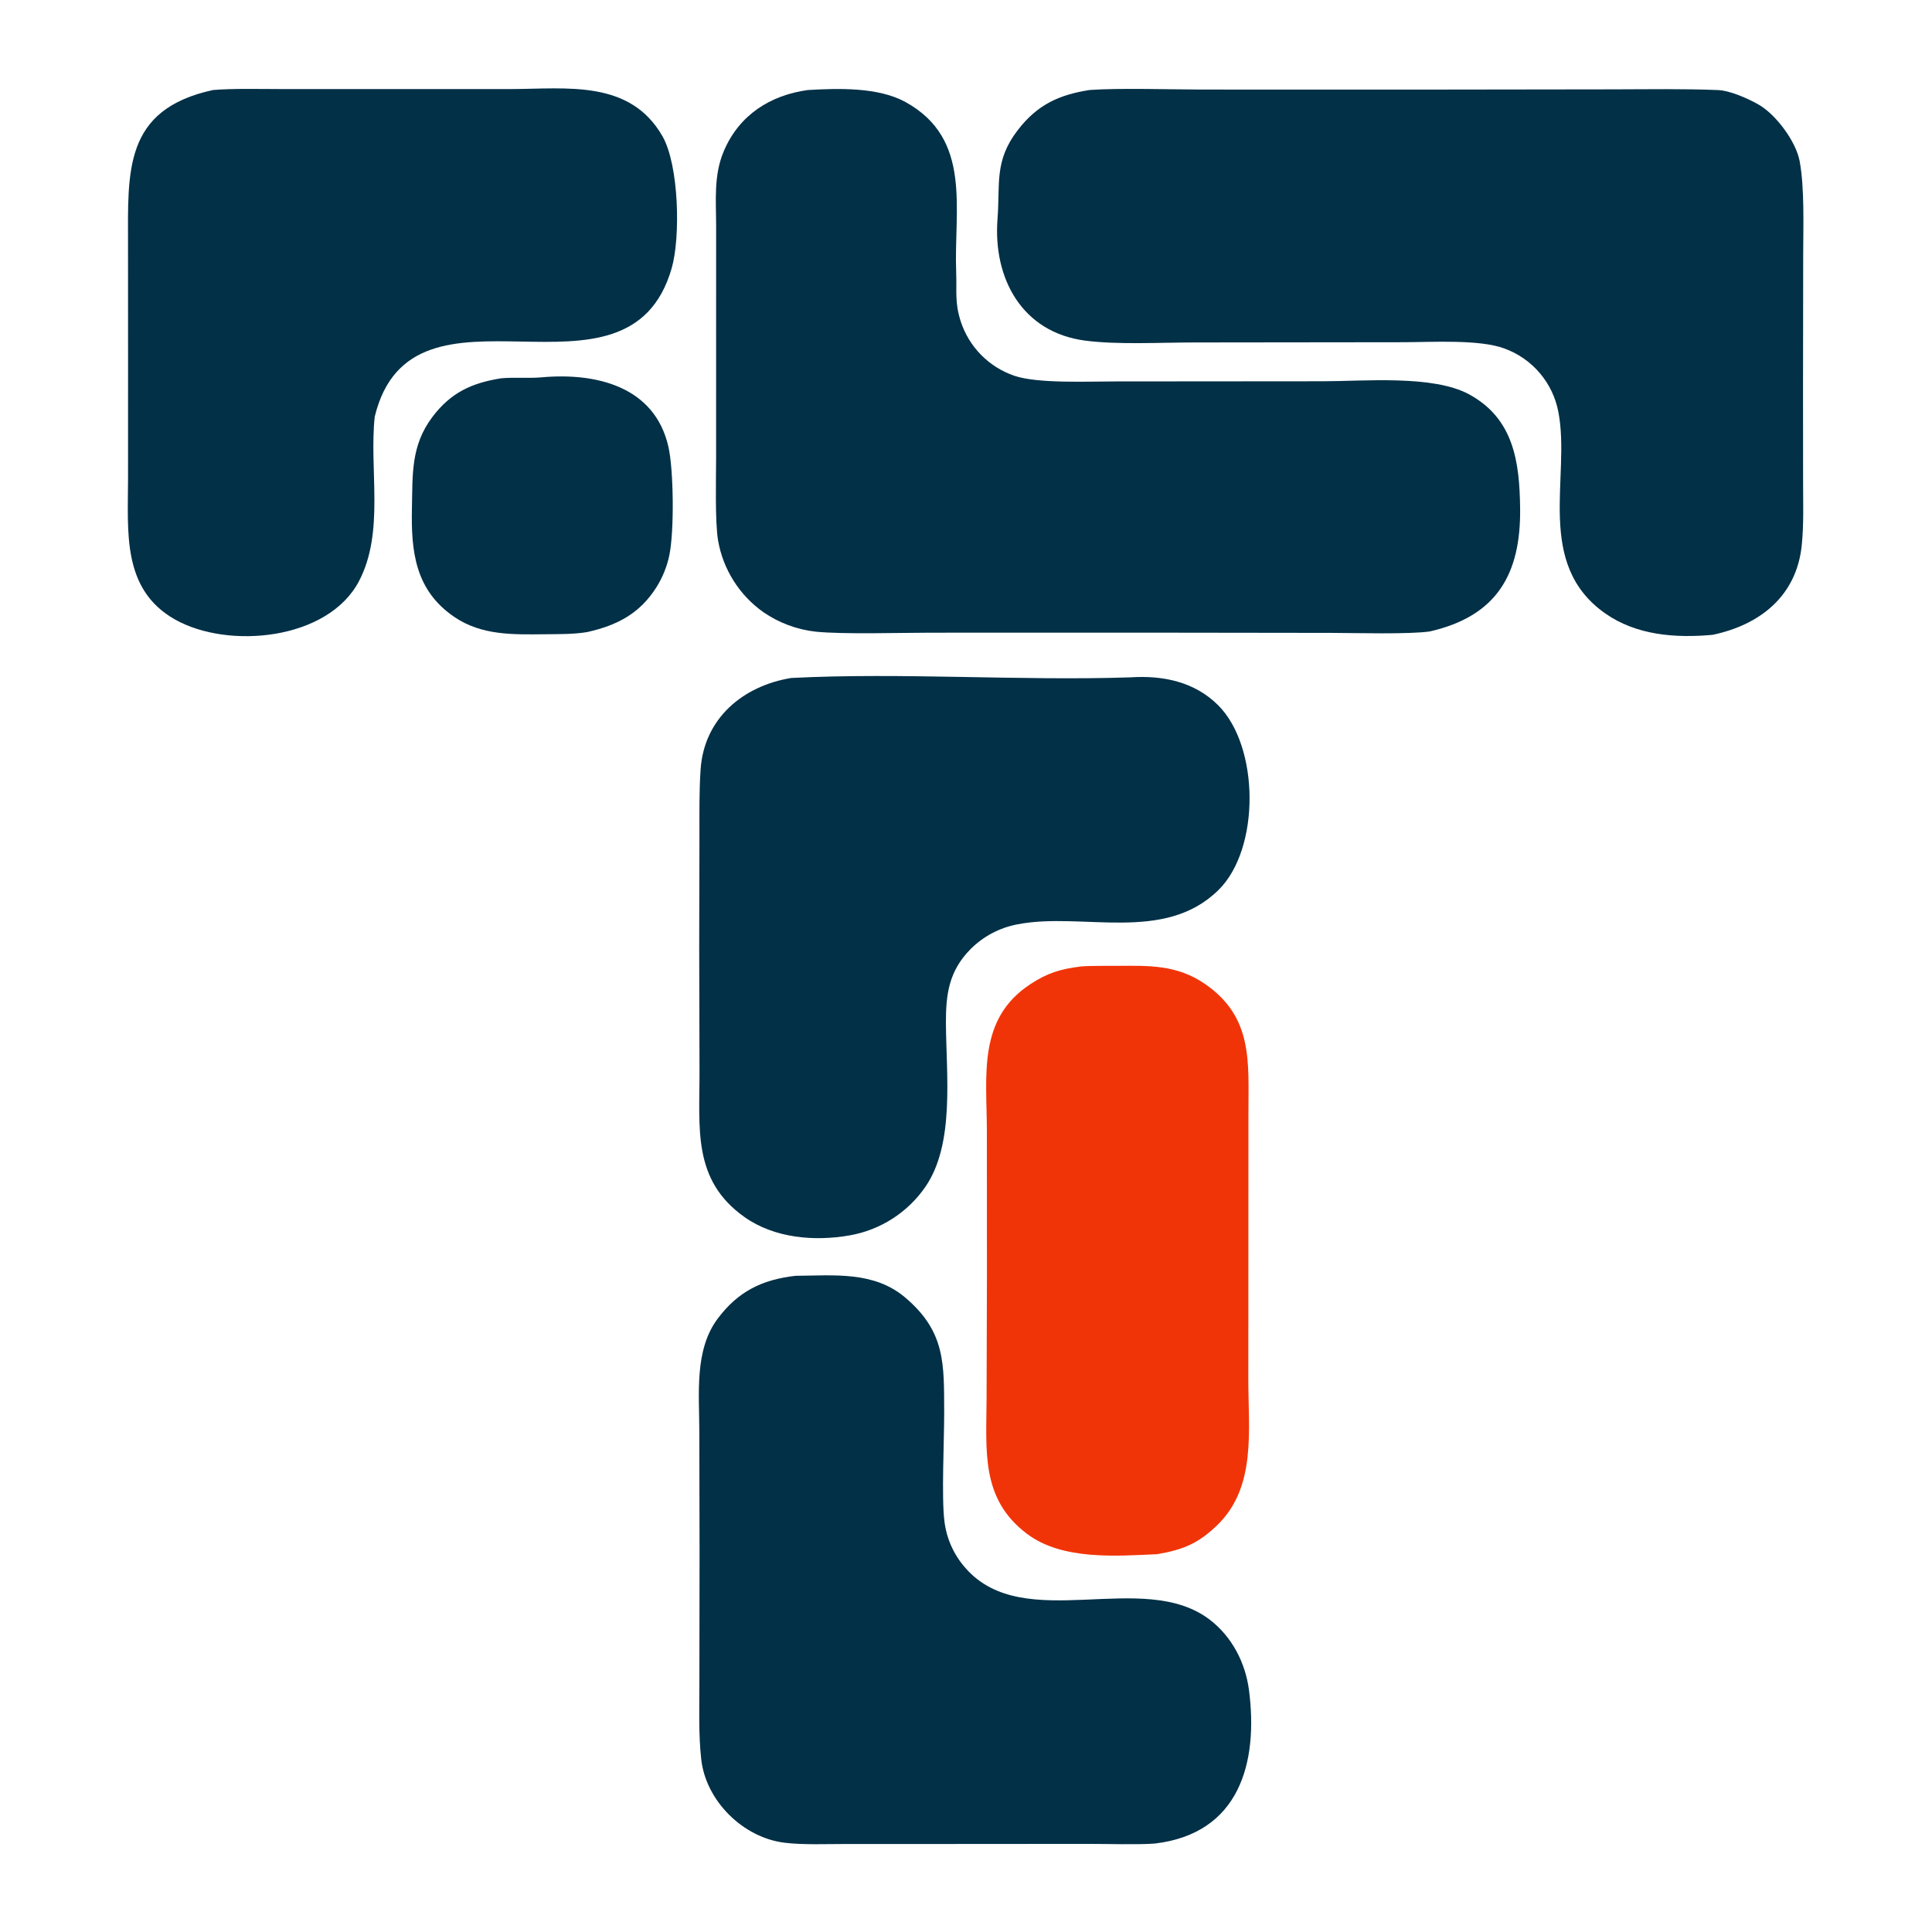
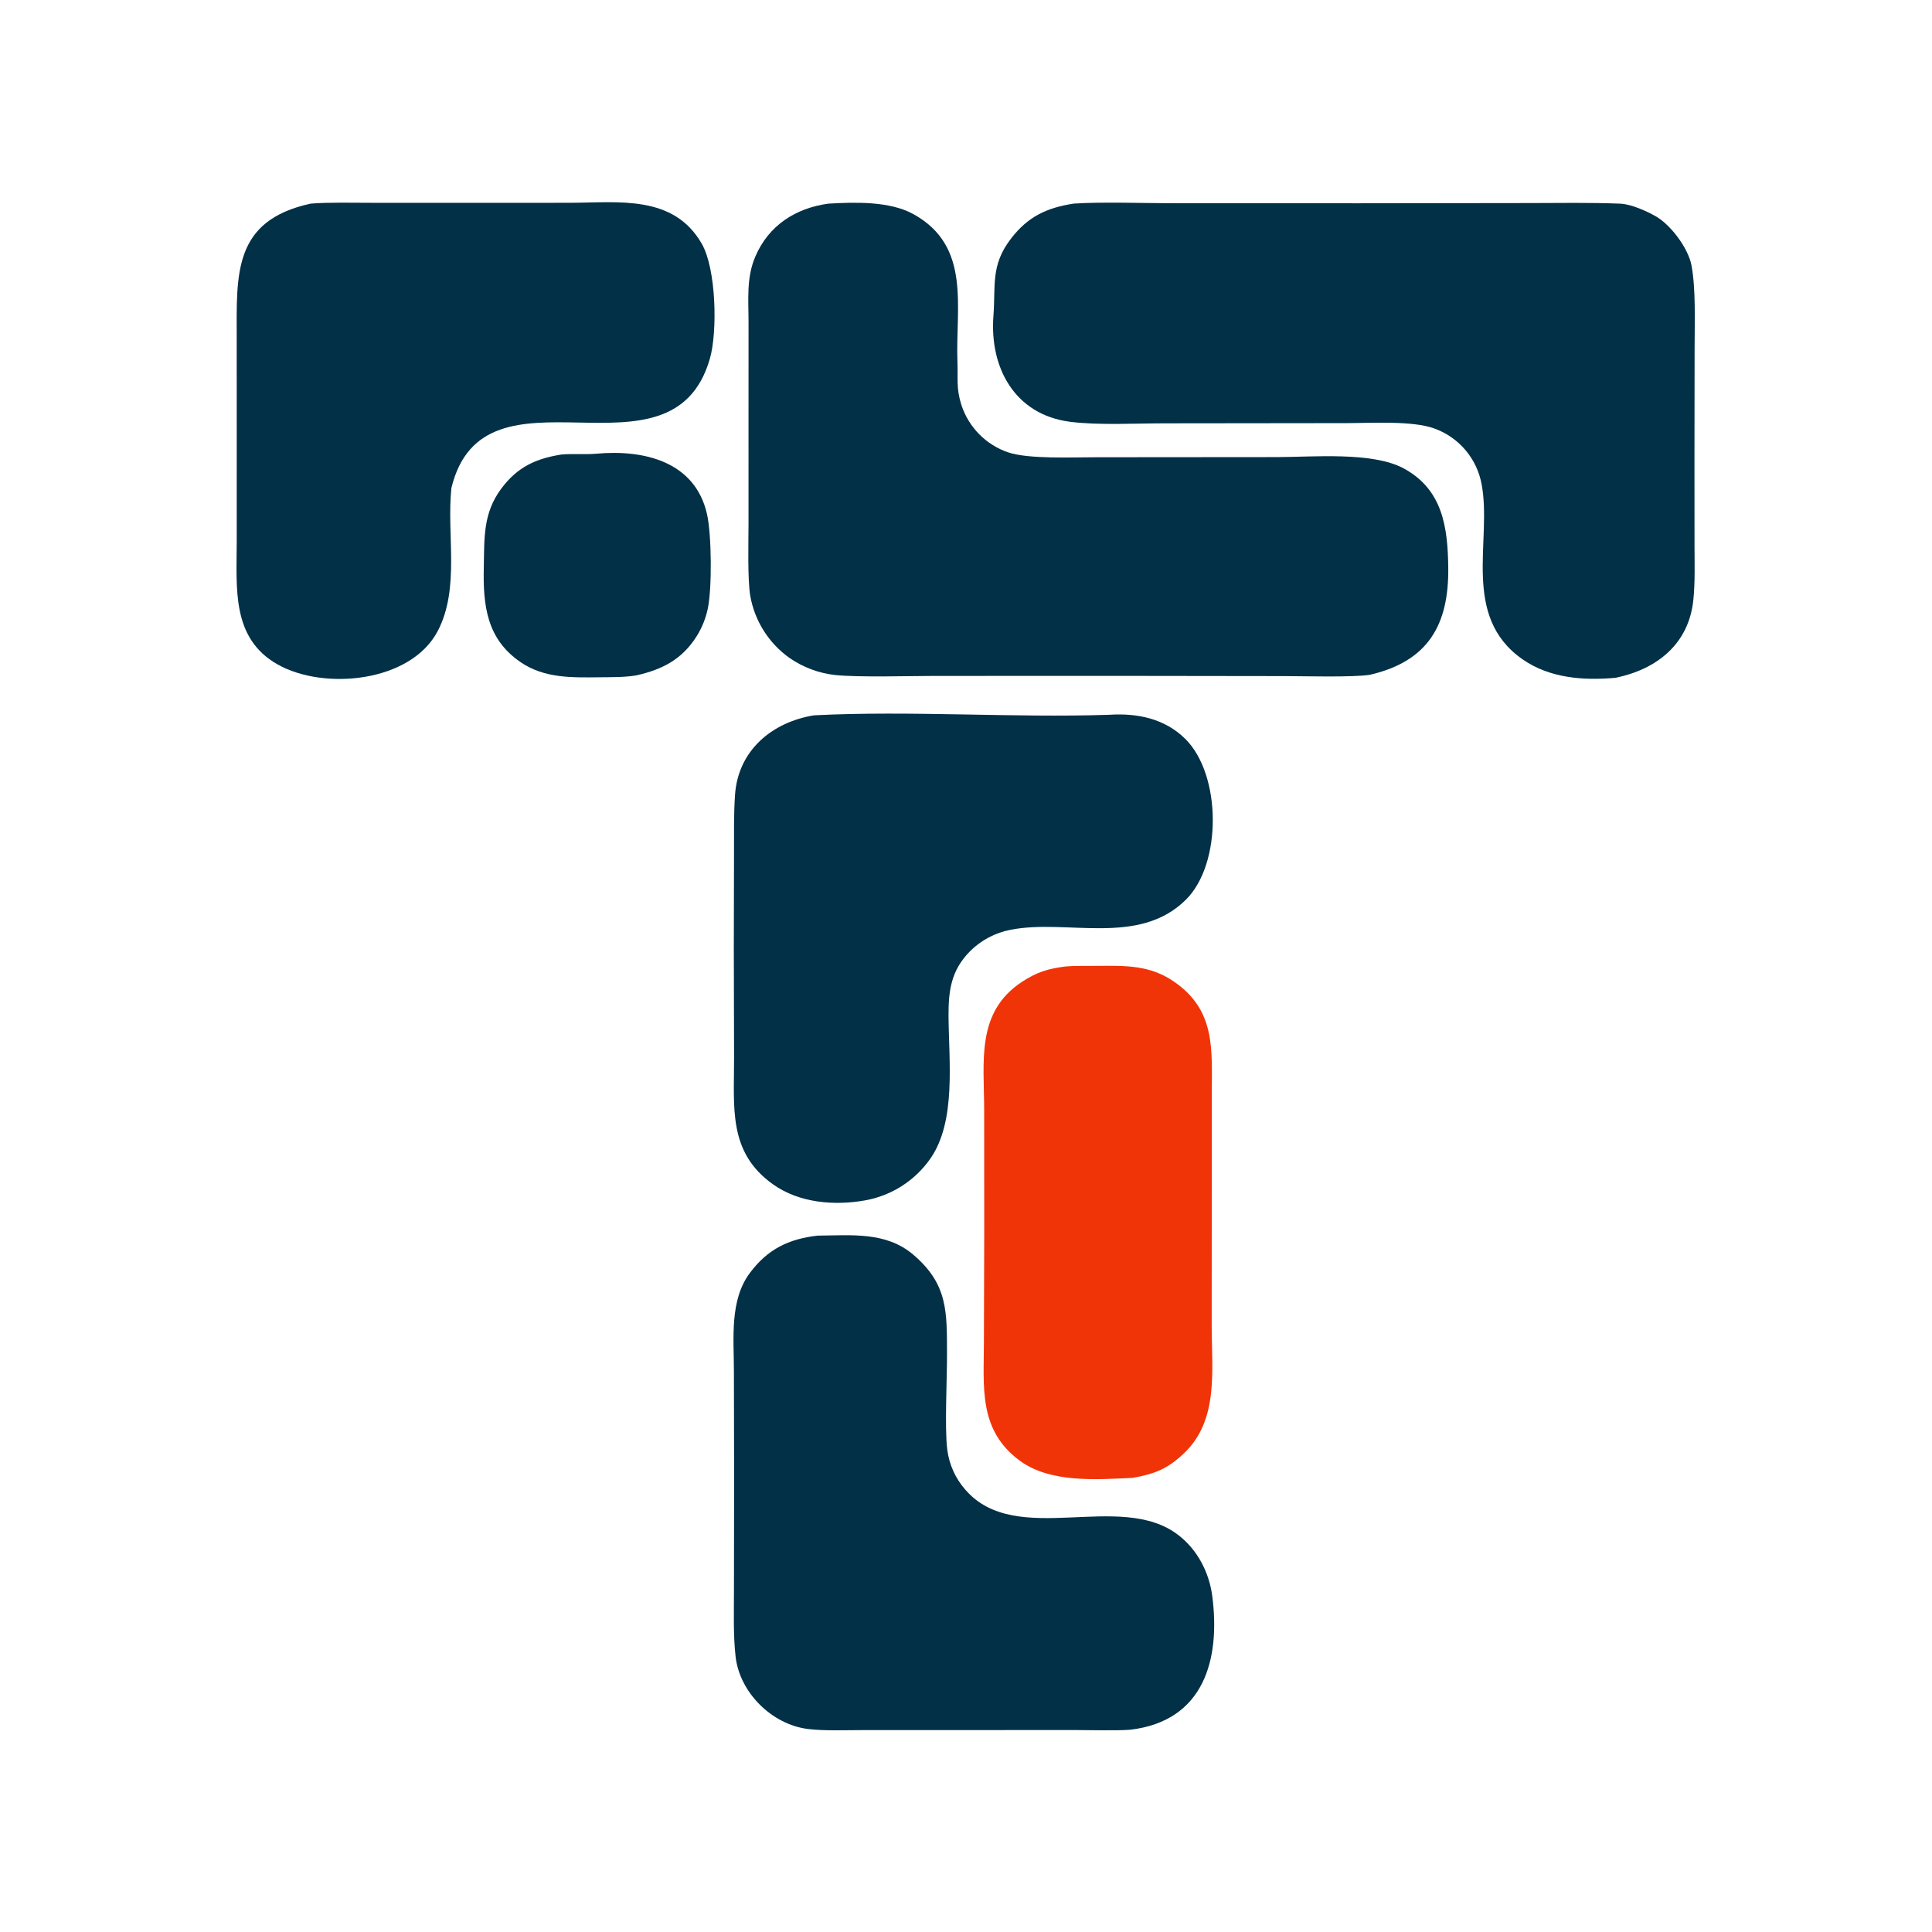
- <svg xmlns="http://www.w3.org/2000/svg" width="1342" height="1342" viewBox="475 475 1342 1342">
+ <svg xmlns="http://www.w3.org/2000/svg" width="1542" height="1542" viewBox="375 375 1542 1542">
  <style>.bg{fill:transparent}@media(prefers-color-scheme:dark){.bg{fill:#F8F7F4}}</style>
-   <rect class="bg" x="475" y="475" width="1342" height="1342" rx="240" />
+   <rect class="bg" x="375" y="375" width="1542" height="1542" rx="280" />
  <path fill="#023047" transform="scale(1.11908 1.11908)" d="M1100.79 480.315C1119.23 478.981 1152 480.026 1171.14 480.049L1304.82 480.074L1426.02 479.915C1447.28 479.87 1469.41 479.493 1490.61 480.352C1498.44 480.669 1509.06 485.485 1515.74 489.206C1526.6 495.256 1539.18 512.122 1541.49 524.398C1544.62 541.032 1543.72 565.186 1543.7 582.7L1543.6 664.724L1543.64 724.501C1543.66 737.291 1544.1 750.043 1542.82 762.788C1539.65 794.373 1516.94 812.321 1487.46 818.496C1464.51 820.601 1440.26 818.813 1420.92 805.275C1376.93 774.49 1399.38 720.524 1391.81 680.549C1388.5 662.258 1375.71 647.107 1358.24 640.764C1342.68 634.986 1313.33 636.848 1295.5 636.871L1165.7 637.019C1144.38 637.038 1118.38 638.494 1098.22 635.908C1058.8 630.848 1040.77 597.267 1043.62 560.323C1045.28 538.795 1041.44 524.373 1056.16 505.254C1068.4 489.344 1081.85 483.288 1100.79 480.315Z" />
  <path fill="#023047" transform="scale(1.11908 1.11908)" d="M925.849 480.338C944.635 479.249 969.556 478.447 986.501 487.794C1028.13 510.761 1016.45 554.202 1017.96 593.47C1018.41 605.338 1016.97 612.069 1020.77 623.896C1025.92 639.789 1038.27 652.322 1054.08 657.713C1068.72 662.659 1099.92 661.19 1116.82 661.208L1245.86 661.106C1271.22 661.075 1313.91 657.117 1336.19 669.151C1364.19 684.277 1367.63 711.387 1368 739.804C1368.53 780.863 1353.53 806.861 1311.97 816.39C1299.37 818.267 1265.23 817.337 1251.08 817.292L1139.88 817.148L1002.06 817.171C983.767 817.182 948.271 818.274 930.952 816.555C919.173 815.283 907.9 811.083 898.161 804.339C883.31 793.786 873.239 777.786 870.146 759.832C868.217 748.089 868.92 721.428 868.948 708.558L868.95 625.959L868.964 565.259C868.974 548.925 867.262 533.312 873.817 518.04C883.378 495.766 902.515 483.566 925.849 480.338Z" />
  <path fill="#023047" transform="scale(1.11908 1.11908)" d="M918.167 1216.36C942.462 1216.14 966.923 1213.44 986.292 1229.81C1011.47 1251.09 1010.38 1271.2 1010.51 1300.86C1010.59 1317.61 1008.75 1354.02 1010.68 1368.83C1012 1379.57 1016.55 1389.65 1023.74 1397.74C1060.08 1439.37 1133.95 1397.82 1175.55 1429.96C1189.23 1440.49 1197.52 1456.67 1199.7 1473.48C1205.53 1518.3 1194.02 1562.53 1141.24 1568.75C1131.22 1569.55 1110.75 1568.95 1100.18 1568.96L1016.5 1569.02L949.179 1569.03C937.365 1569.02 923.043 1569.67 911.342 1568.23C885.655 1565.07 862.609 1542.27 859.72 1516.53C857.979 1501.03 858.574 1484.03 858.566 1468.58L858.674 1388.2L858.526 1312.87C858.505 1289.63 855.35 1262.42 869.927 1242.95C882.602 1226.02 897.453 1218.75 918.167 1216.36Z" />
  <path fill="#023047" transform="scale(1.11908 1.11908)" d="M915.566 845.276C984.291 841.777 1057.15 847.166 1126.21 844.886C1146.15 843.582 1165.82 847.525 1180.52 862.15C1206.27 887.759 1206.77 951.126 1180.89 976.771C1147.05 1010.29 1096.01 990.332 1055.97 998.201C1044.96 1000.28 1034.83 1005.63 1026.9 1013.55C1013.33 1027.29 1011.53 1041.74 1011.59 1059.75C1011.84 1092.2 1017.08 1134.44 998.938 1161C987.942 1177.02 970.95 1187.93 951.805 1191.27C930.114 1195.06 905.276 1193.1 886.617 1179.92C854.055 1156.91 858.76 1124.87 858.643 1088.94L858.456 1011.66L858.603 943.449C858.627 929.601 858.384 915.884 859.319 902.056C861.462 870.35 885.583 850.197 915.566 845.276Z" />
  <path fill="#023047" transform="scale(1.11908 1.11908)" d="M556.673 480.33C569.189 479.27 586.745 479.745 599.742 479.742L674.654 479.761L742.157 479.737C776.438 479.597 815.456 473.872 835.606 508.93C845.957 526.941 846.898 571.725 841.386 590.909C814.234 685.409 680.305 587.15 657.04 683.14C653.515 716.255 663.34 754.663 647.239 785.253C627.975 821.852 566.086 827.664 533.03 808.949C500.069 790.289 503.903 754.738 503.93 721.51L503.945 648.385L503.915 576.984C503.917 530.923 500.96 492.435 556.673 480.33Z" />
  <path fill="#F13408" transform="scale(1.11908 1.11908)" d="M1095.23 1024.36C1101.21 1023.81 1111.51 1024.03 1117.72 1023.96C1137.85 1023.81 1155.02 1023.28 1172.31 1035.14C1202.41 1055.79 1199.35 1083.78 1199.36 1115.61L1199.34 1187.46L1199.29 1280.21C1199.26 1312.41 1204.55 1347.75 1179.61 1371.51C1167.84 1382.72 1158.6 1386.39 1142.8 1389.14C1116.92 1390.32 1083.83 1392.92 1062.04 1376.6C1032.86 1354.76 1036.76 1324.63 1036.83 1291.78L1037.05 1215.5L1037.01 1126.68C1036.97 1092.05 1031.01 1057.01 1064 1035.33C1074.69 1028.31 1082.67 1025.96 1095.23 1024.36Z" />
  <path fill="#023047" transform="scale(1.11908 1.11908)" d="M735.589 659.257C743.574 658.555 752.943 659.36 760.586 658.67C793.865 655.667 830.875 663.923 839.384 701.964C842.581 716.256 843.049 754.324 839.872 769.309C838.416 776.153 835.788 782.693 832.102 788.64C821.631 805.387 807.479 812.601 788.947 816.784C780.487 818.198 771.427 818.039 762.857 818.137C743.096 818.326 723.47 818.994 706.43 807.386C682.119 790.825 679.559 766.752 680.143 739.765C680.594 718.966 679.432 701.158 692.739 683.406C704.211 668.101 717.323 662.139 735.589 659.257Z" />
</svg>
